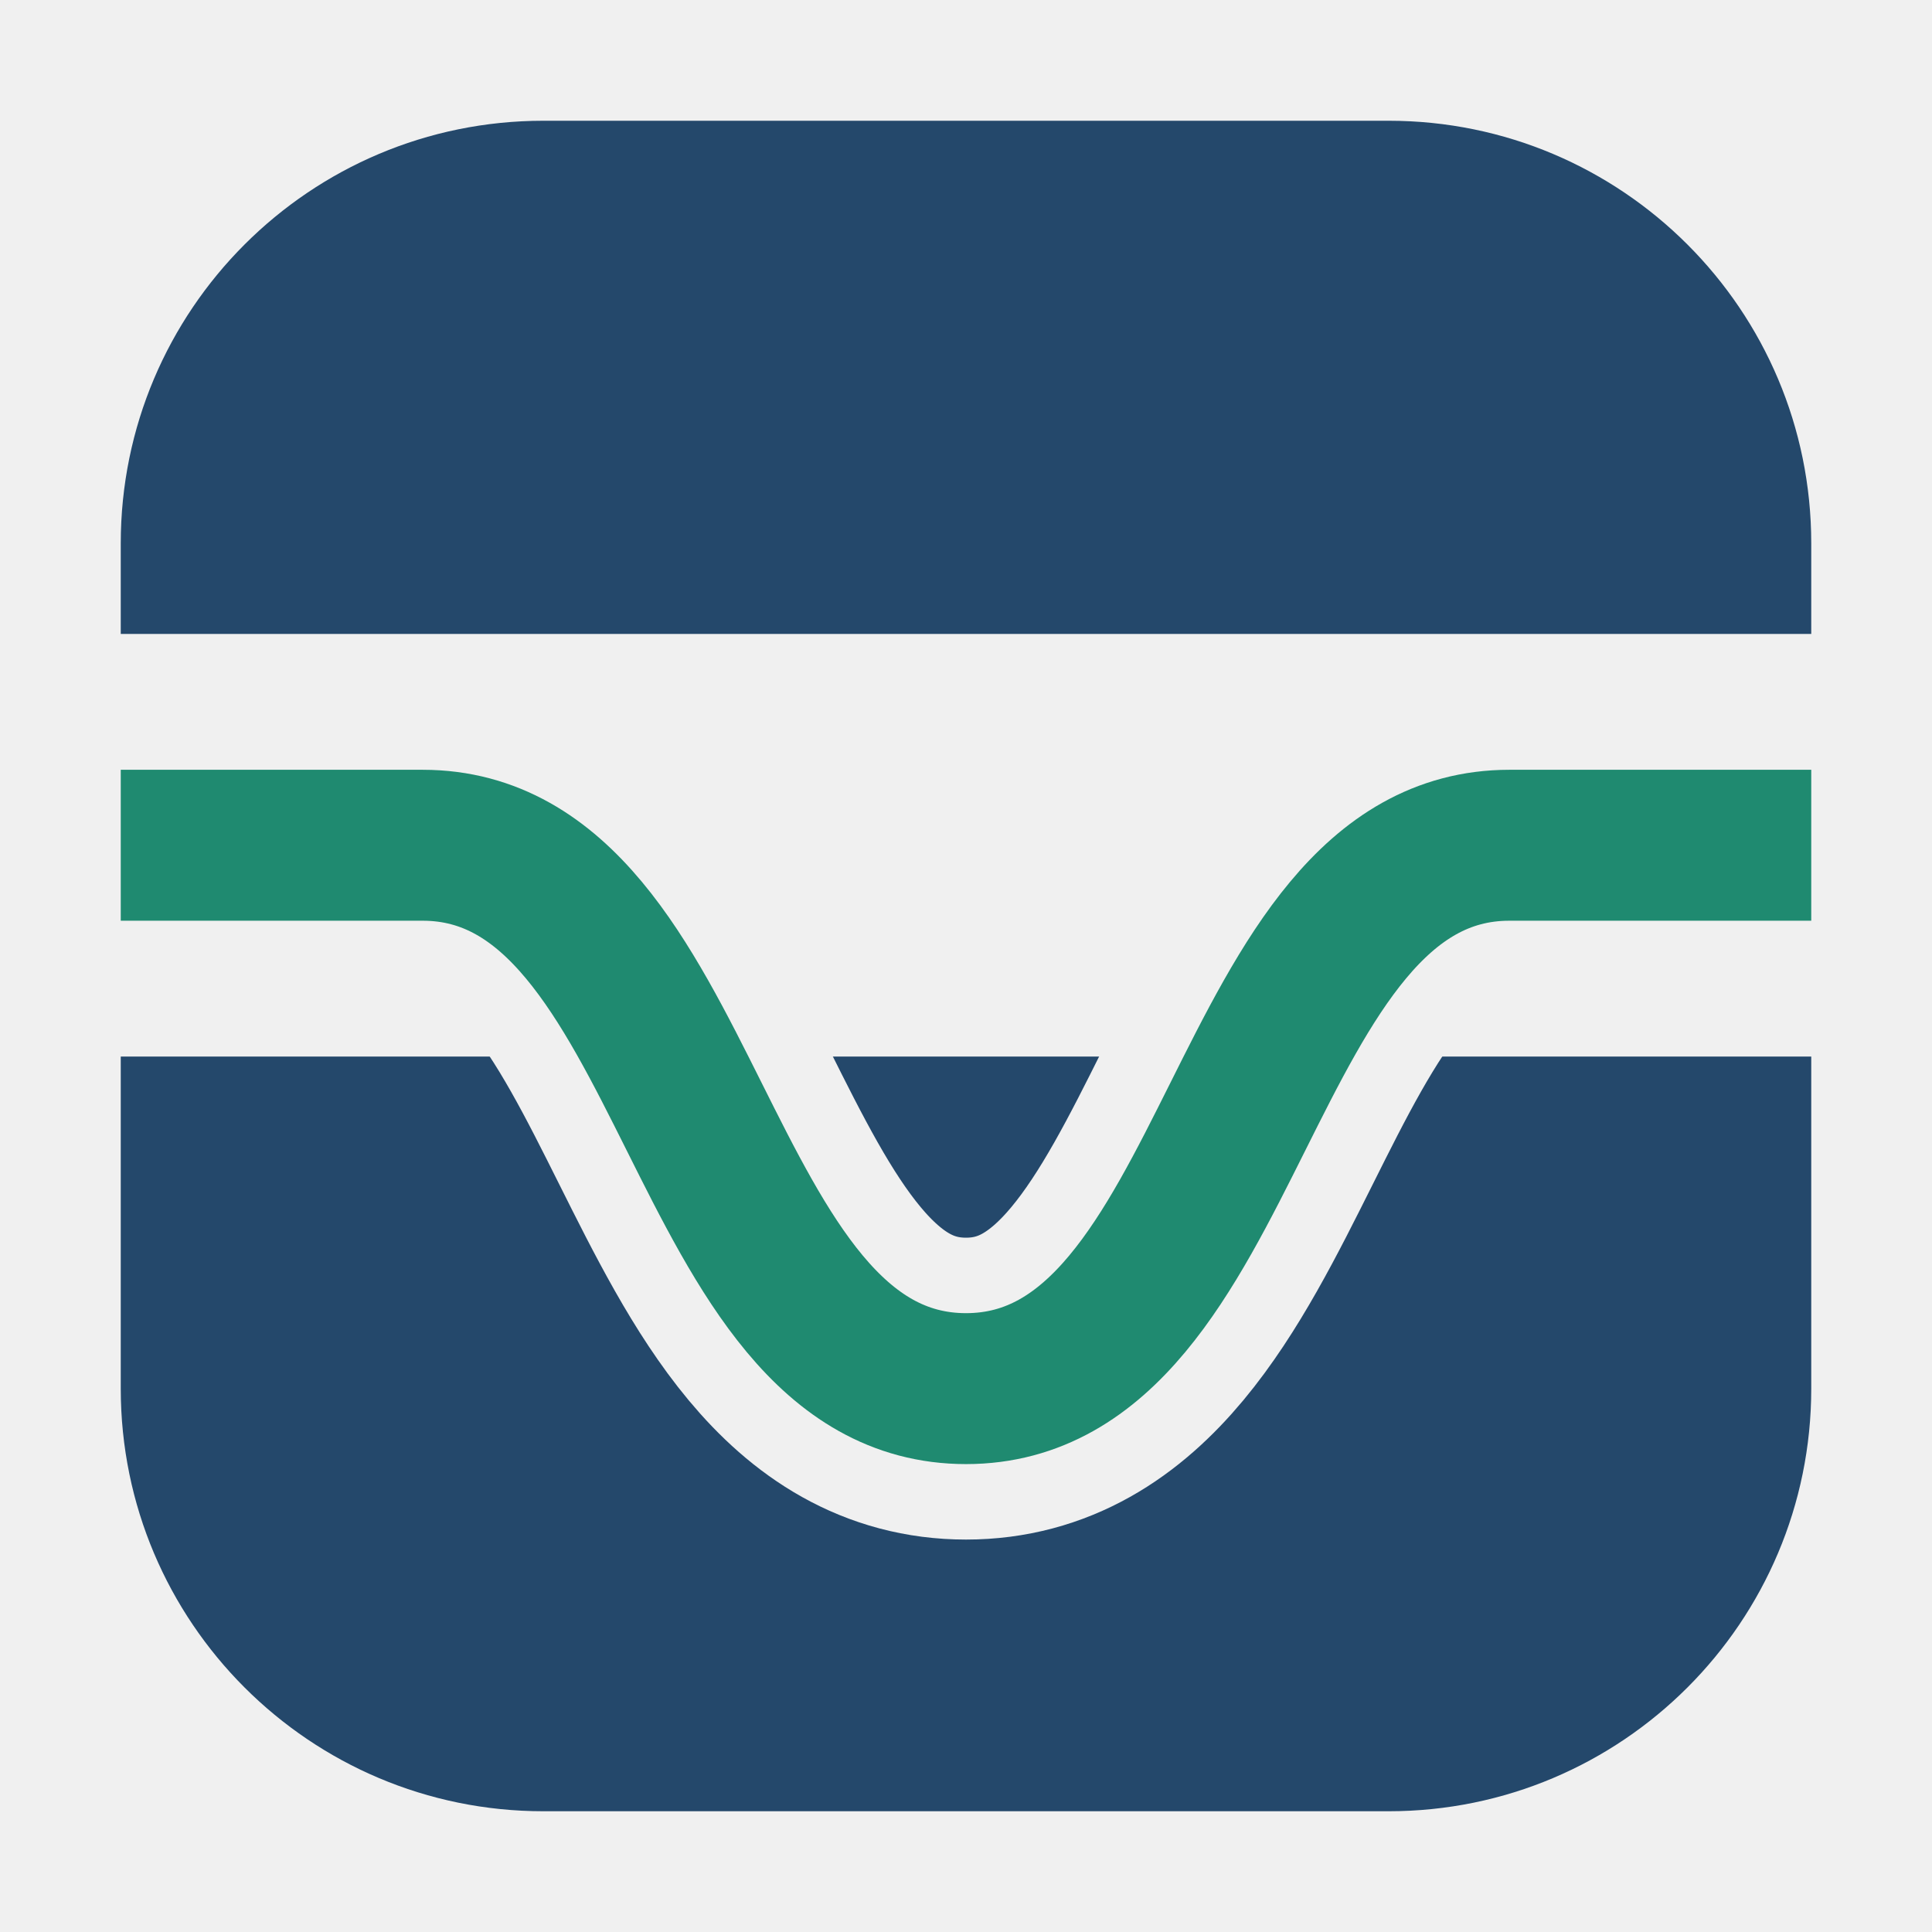
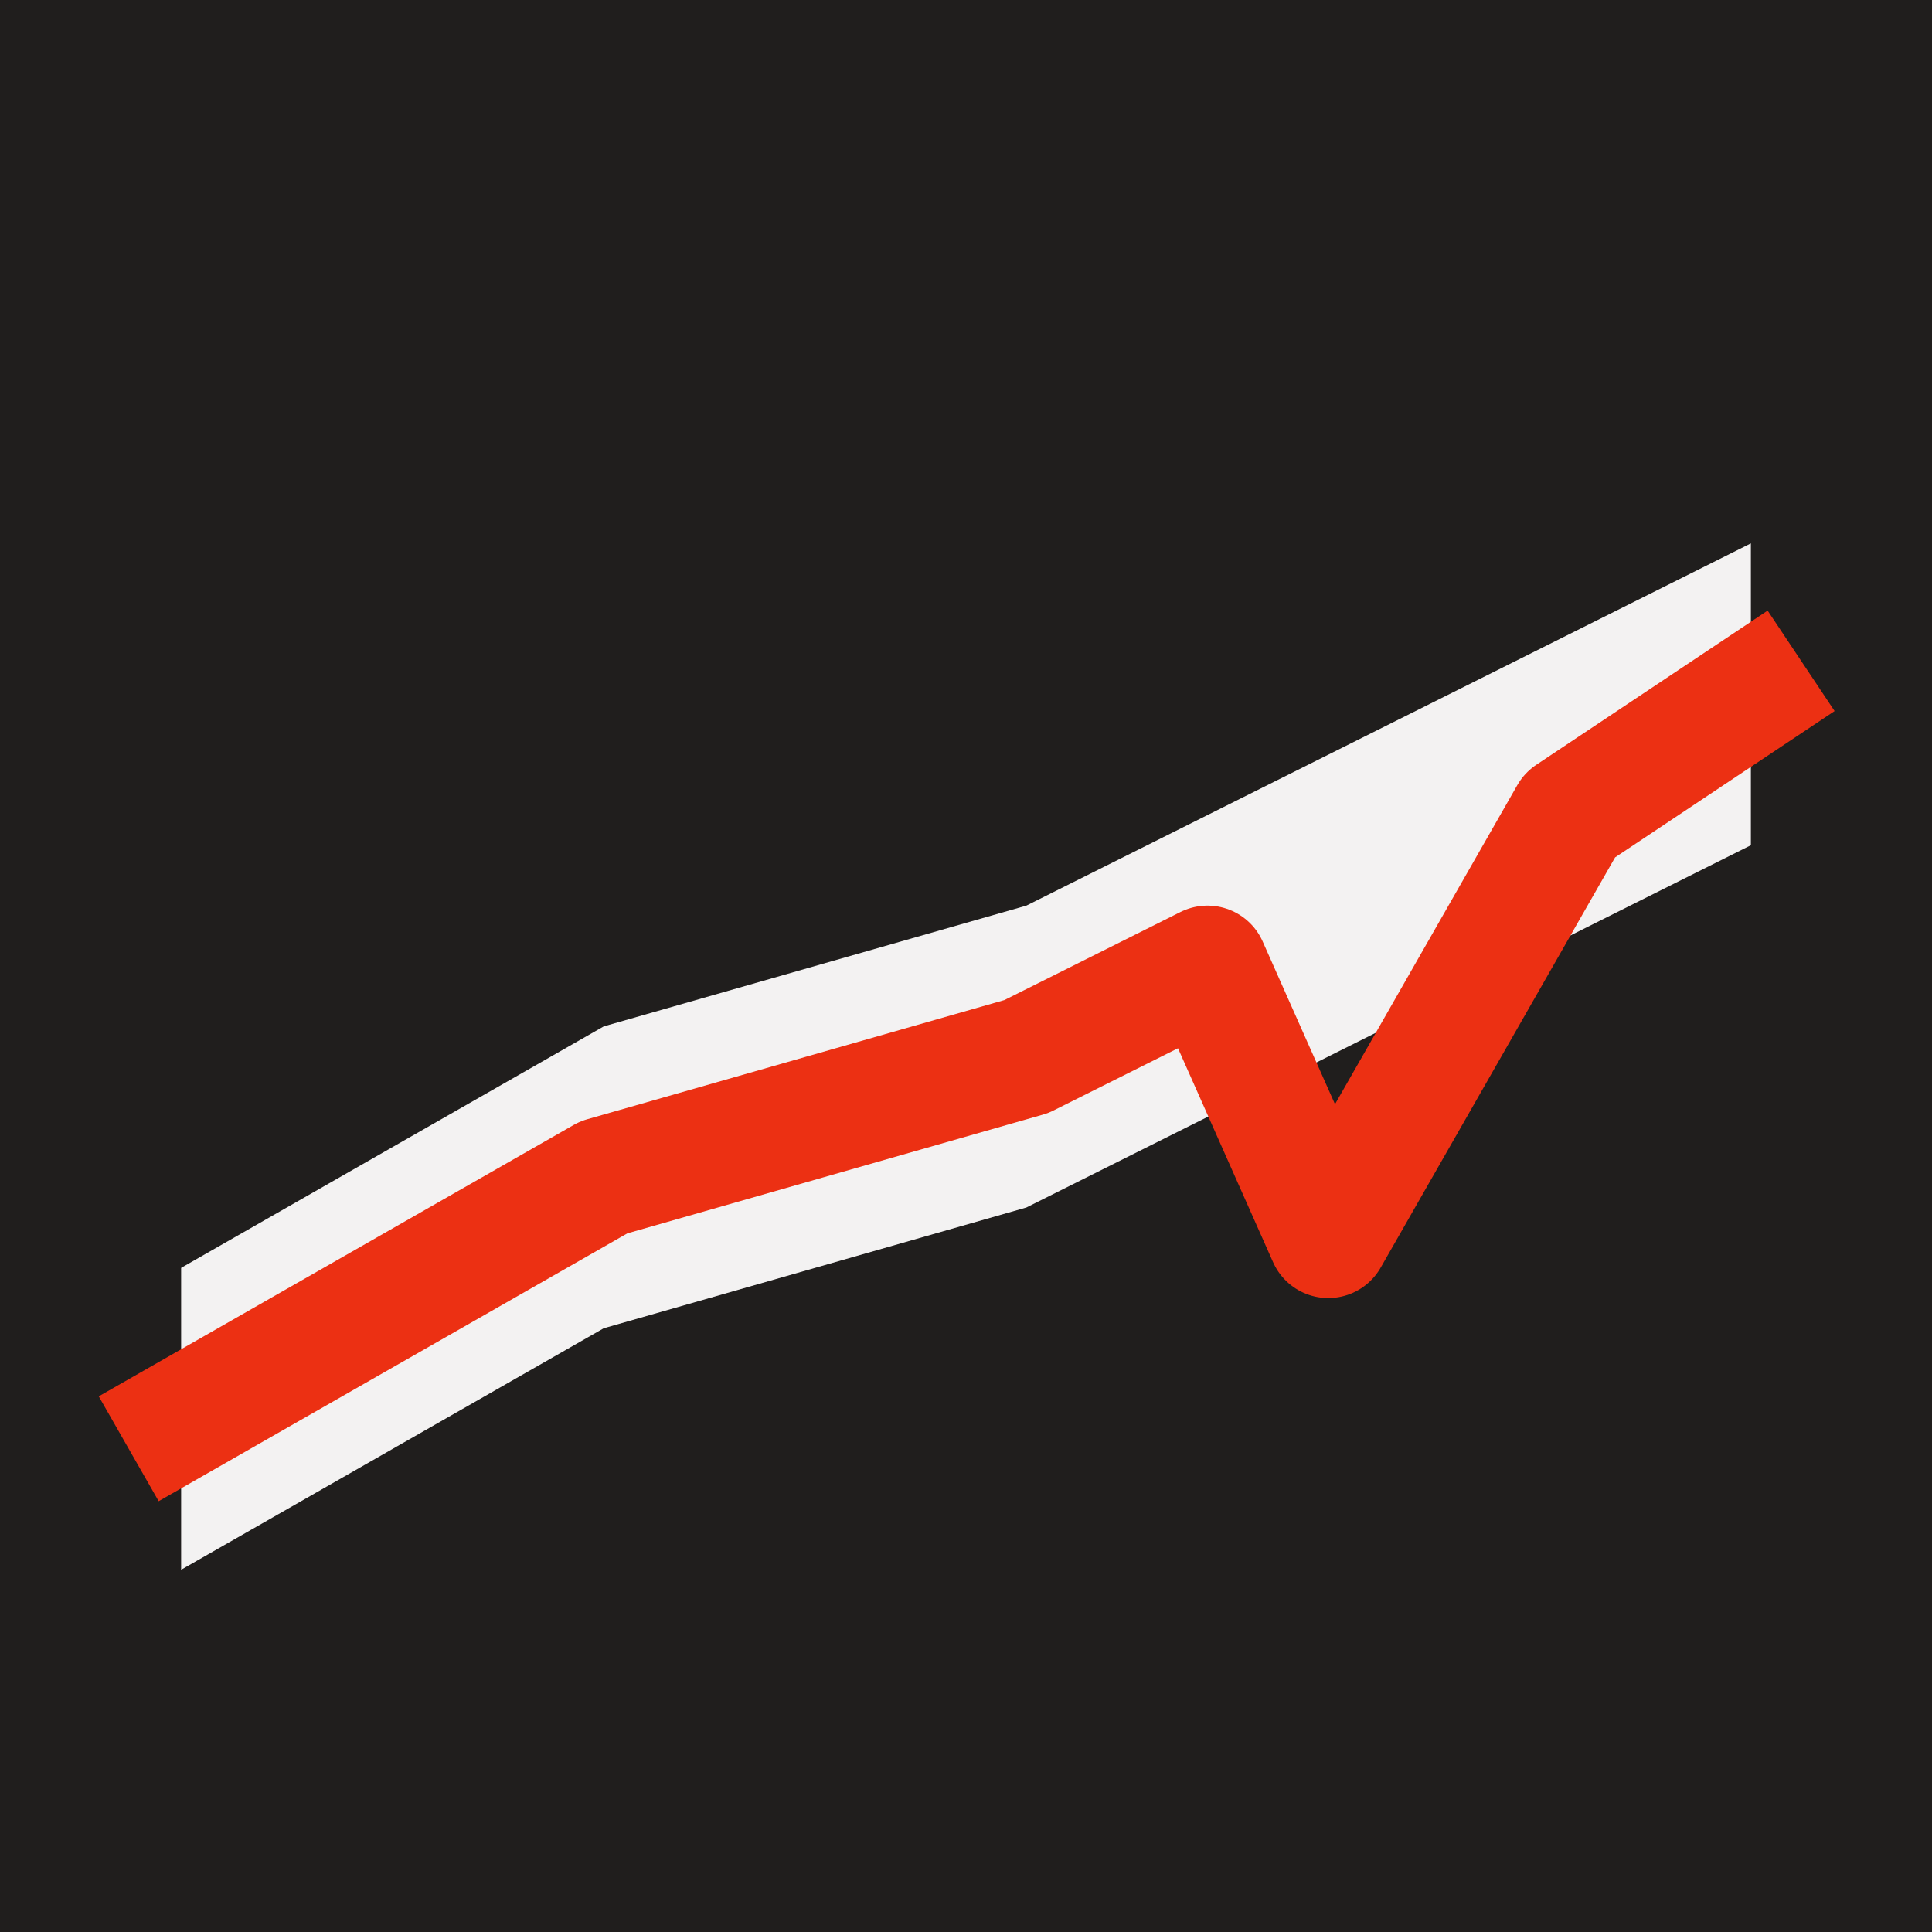
- <svg xmlns="http://www.w3.org/2000/svg" viewBox="0 0 64 64" fill="none">
-   <defs>
-     <mask id="mpo-c3-cut" maskUnits="userSpaceOnUse" x="0" y="0" width="64" height="64">
-       <rect width="64" height="64" fill="#fff" />
-       <rect x="0" y="21" width="64" height="14" fill="#000" />
-       <path d="M4 28H14C23 28 23 46 32 46C41 46 41 28 50 28H60" stroke="#000" stroke-width="10" stroke-linejoin="round" />
-     </mask>
-   </defs>
-   <rect x="4" y="4" width="56" height="56" rx="14" fill="#24486B" mask="url(#mpo-c3-cut)" />
-   <path d="M4 28H14C23 28 23 46 32 46C41 46 41 28 50 28H60" stroke="#1F8A70" stroke-width="5" stroke-linejoin="round" />
+ <svg xmlns="http://www.w3.org/2000/svg" viewBox="0 0 64 64" width="64" height="64" role="img" aria-label="MediaPlan Optimizer">
+   <rect width="64" height="64" fill="#201e1d" />
+   <path d="M6 42 L20 34 L34 30 L46 24 L58 18 L58 28 L46 34 L34 40 L20 44 L6 52 Z" fill="#f3f2f2" />
+   <path d="M6 47 L20 39 L34 35 L40 32 L44 41 L52 27 L58 23" fill="none" stroke="#ec3013" stroke-width="4" stroke-linejoin="round" stroke-linecap="square" />
</svg>
